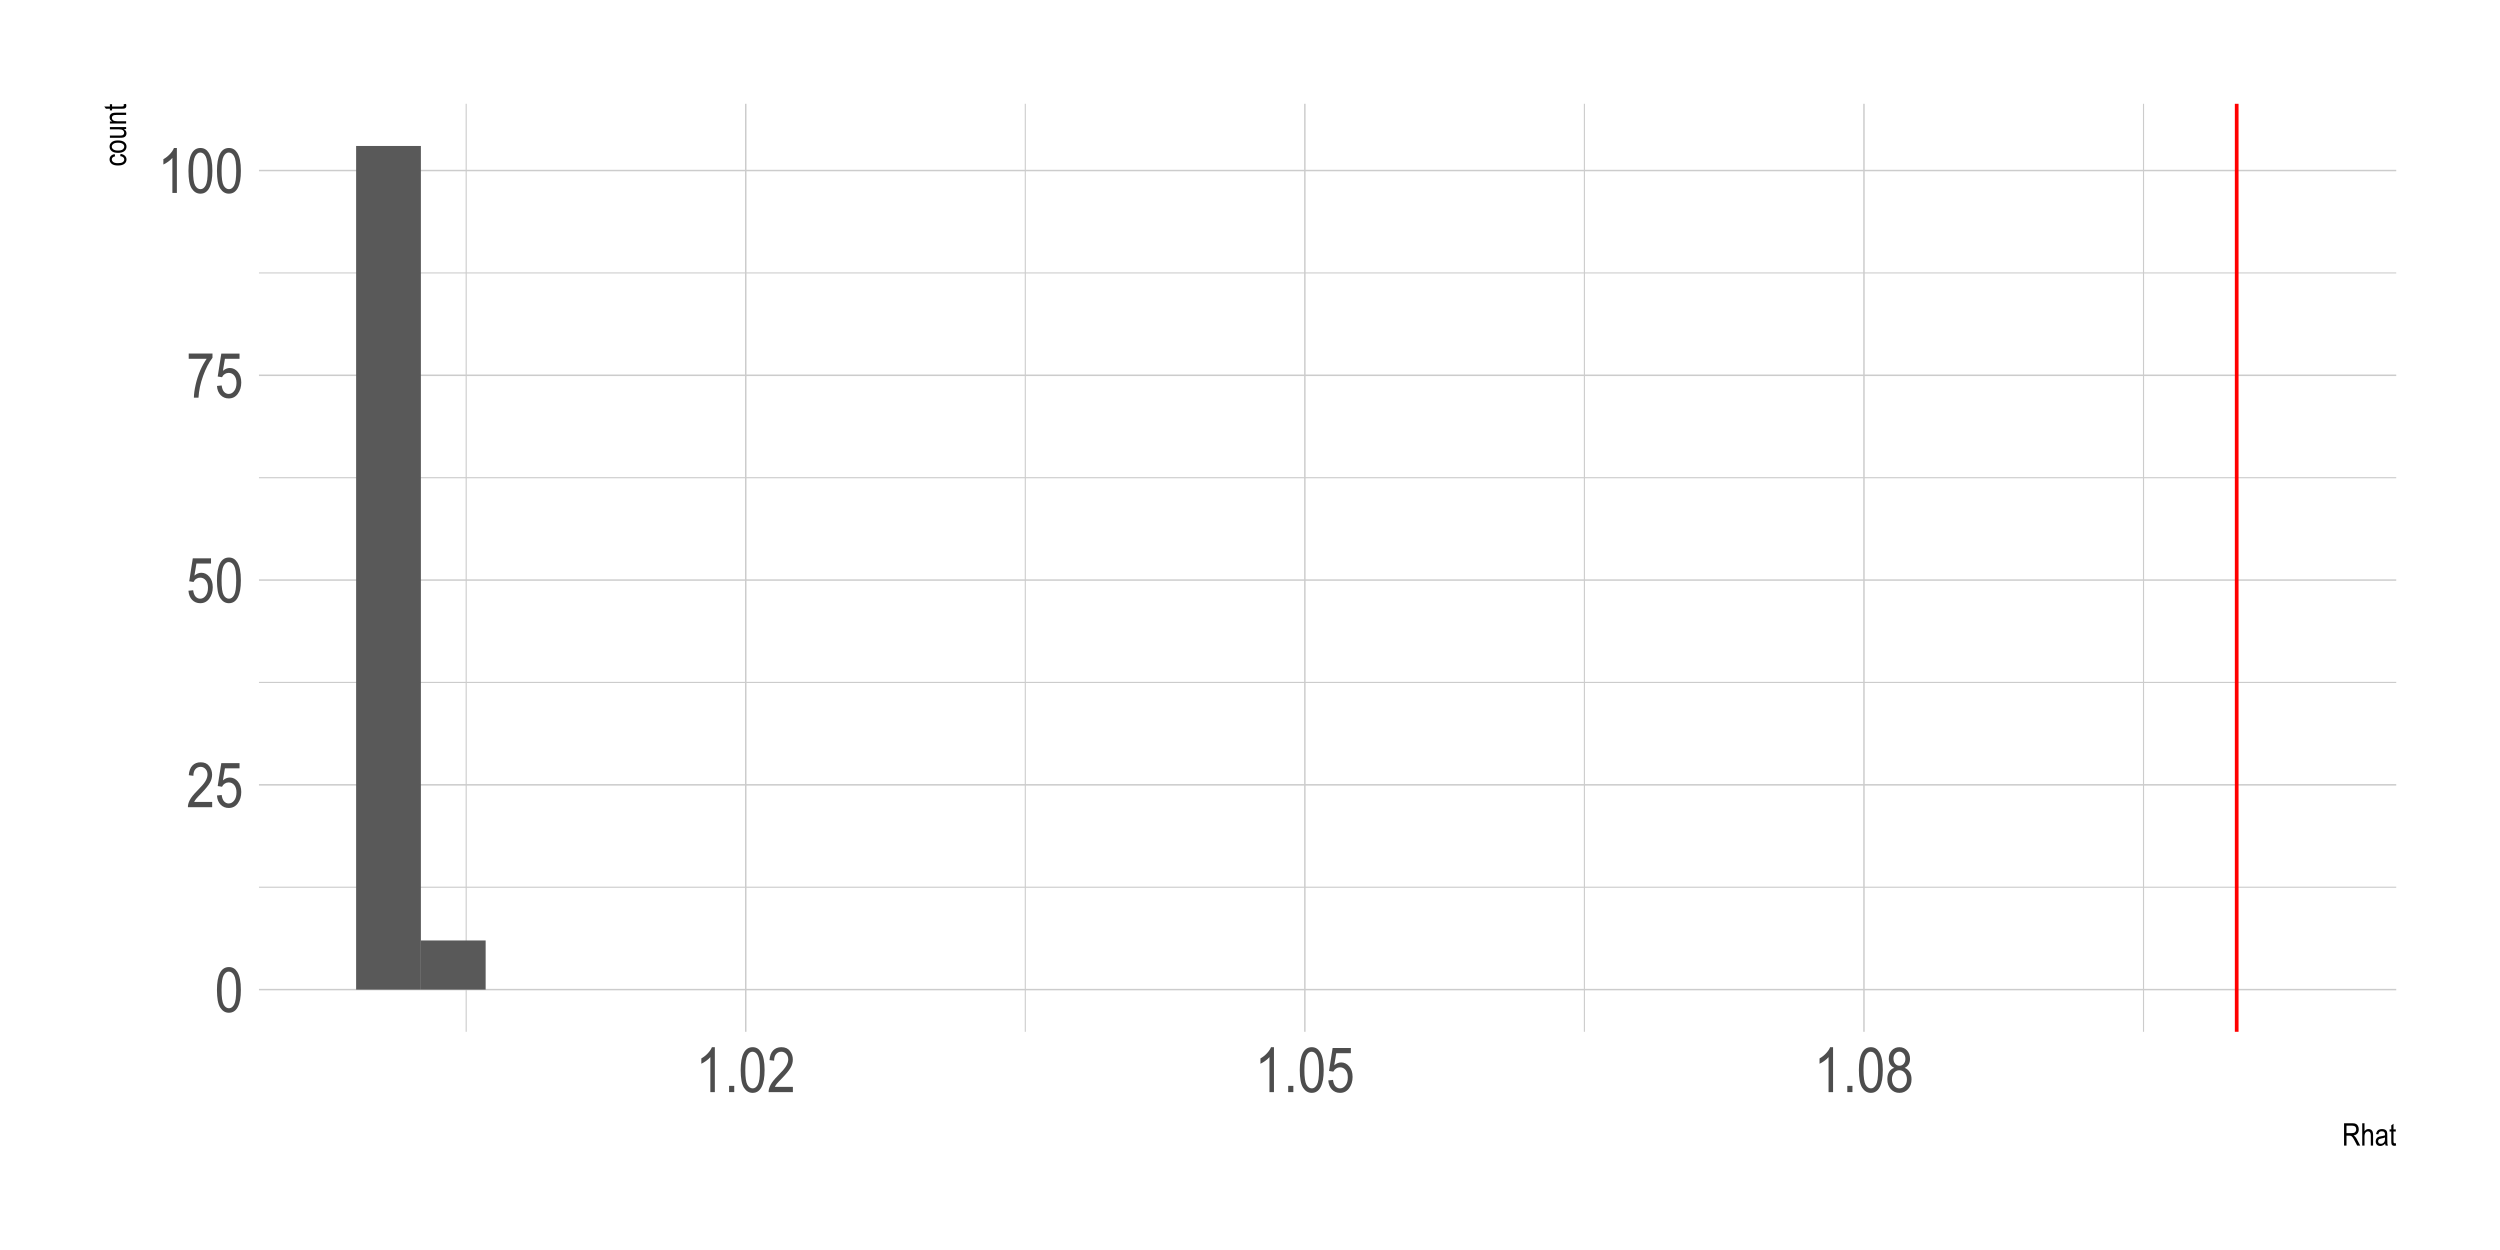
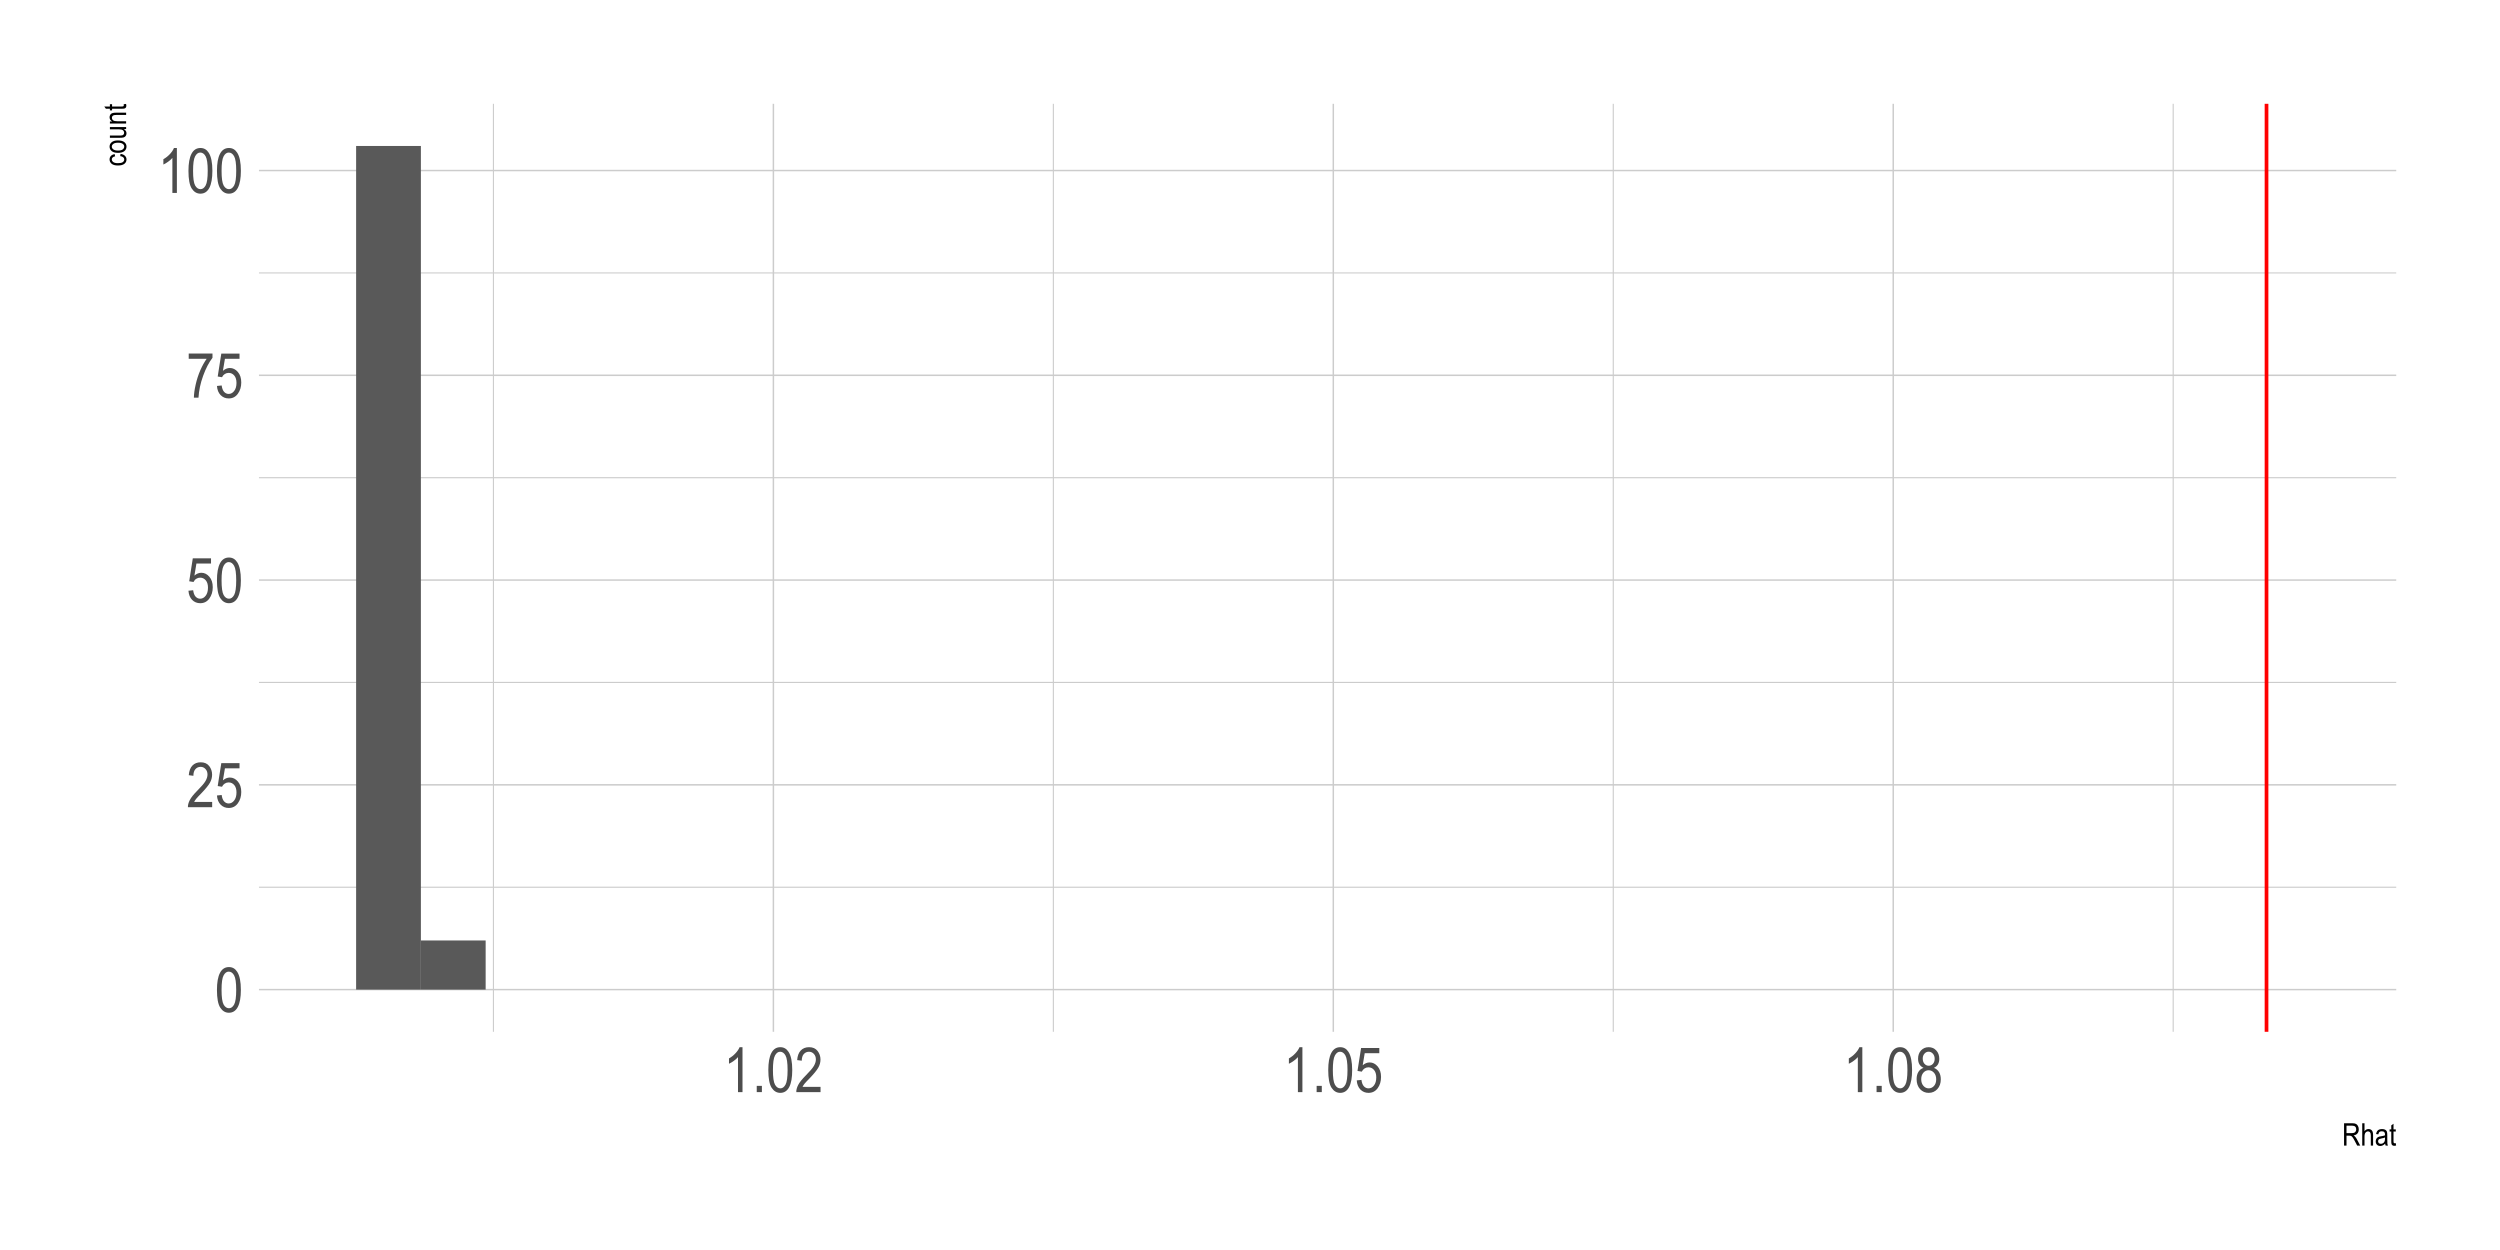
<svg xmlns="http://www.w3.org/2000/svg" xmlns:xlink="http://www.w3.org/1999/xlink" width="720pt" height="360pt" viewBox="0 0 720 360" version="1.1">
  <defs>
    <g>
      <symbol overflow="visible" id="glyph0-0">
        <path style="stroke:none;" d="M 0.391 0 L 0.391 -11.25 L 3.812 -11.25 L 3.812 0 Z M 0.797 -0.469 L 3.406 -0.469 L 3.406 -10.875 L 0.797 -10.875 Z M 0.797 -0.469 " />
      </symbol>
      <symbol overflow="visible" id="glyph0-1">
        <path style="stroke:none;" d="M 0.594 -6.359 C 0.594 -8.516 0.883 -10.148 1.469 -11.266 C 2.051 -12.379 2.91 -12.938 4.047 -12.938 C 5.055 -12.938 5.848 -12.484 6.422 -11.578 C 7.129 -10.492 7.484 -8.754 7.484 -6.359 C 7.484 -4.203 7.191 -2.566 6.609 -1.453 C 6.023 -0.336 5.164 0.219 4.031 0.219 C 3.02 0.219 2.191 -0.27 1.547 -1.25 C 0.91 -2.238 0.594 -3.941 0.594 -6.359 Z M 1.922 -6.359 C 1.922 -4.266 2.117 -2.859 2.516 -2.141 C 2.922 -1.43 3.438 -1.078 4.062 -1.078 C 4.656 -1.078 5.148 -1.438 5.547 -2.156 C 5.941 -2.883 6.141 -4.285 6.141 -6.359 C 6.141 -8.453 5.938 -9.852 5.531 -10.562 C 5.133 -11.27 4.617 -11.625 3.984 -11.625 C 3.398 -11.625 2.91 -11.266 2.516 -10.547 C 2.117 -9.828 1.922 -8.43 1.922 -6.359 Z M 1.922 -6.359 " />
      </symbol>
      <symbol overflow="visible" id="glyph0-2">
        <path style="stroke:none;" d="M 7.422 -1.516 L 7.422 0 L 0.438 0 C 0.414 -0.613 0.598 -1.301 0.984 -2.062 C 1.379 -2.82 2.098 -3.723 3.141 -4.766 C 4.348 -5.973 5.141 -6.906 5.516 -7.562 C 5.891 -8.219 6.078 -8.832 6.078 -9.406 C 6.078 -10.062 5.883 -10.594 5.5 -11 C 5.125 -11.414 4.656 -11.625 4.094 -11.625 C 3.488 -11.625 2.988 -11.398 2.594 -10.953 C 2.207 -10.516 2.016 -9.879 2.016 -9.047 L 0.688 -9.219 C 0.781 -10.445 1.129 -11.375 1.734 -12 C 2.336 -12.625 3.133 -12.938 4.125 -12.938 C 5.207 -12.938 6.023 -12.57 6.578 -11.844 C 7.129 -11.125 7.406 -10.301 7.406 -9.375 C 7.406 -8.551 7.188 -7.758 6.75 -7 C 6.32 -6.25 5.504 -5.25 4.297 -4 C 3.516 -3.207 3.008 -2.664 2.781 -2.375 C 2.562 -2.094 2.379 -1.805 2.234 -1.516 Z M 7.422 -1.516 " />
      </symbol>
      <symbol overflow="visible" id="glyph0-3">
        <path style="stroke:none;" d="M 0.594 -3.375 L 1.953 -3.516 C 2.055 -2.691 2.289 -2.078 2.656 -1.672 C 3.031 -1.273 3.469 -1.078 3.969 -1.078 C 4.582 -1.078 5.109 -1.359 5.547 -1.922 C 5.992 -2.492 6.219 -3.27 6.219 -4.25 C 6.219 -5.164 6.004 -5.875 5.578 -6.375 C 5.148 -6.883 4.609 -7.141 3.953 -7.141 C 3.555 -7.141 3.188 -7.031 2.844 -6.812 C 2.508 -6.594 2.242 -6.285 2.047 -5.891 L 0.812 -6.094 L 1.844 -12.703 L 7.094 -12.703 L 7.094 -11.203 L 2.891 -11.203 L 2.312 -7.734 C 2.938 -8.273 3.602 -8.547 4.312 -8.547 C 5.195 -8.547 5.961 -8.164 6.609 -7.406 C 7.266 -6.656 7.594 -5.645 7.594 -4.375 C 7.594 -3.113 7.266 -2.031 6.609 -1.125 C 5.961 -0.227 5.086 0.219 3.984 0.219 C 3.066 0.219 2.289 -0.098 1.656 -0.734 C 1.031 -1.367 0.676 -2.25 0.594 -3.375 Z M 0.594 -3.375 " />
      </symbol>
      <symbol overflow="visible" id="glyph0-4">
        <path style="stroke:none;" d="M 0.672 -11.203 L 0.672 -12.719 L 7.516 -12.719 L 7.516 -11.484 C 6.492 -10.16 5.598 -8.438 4.828 -6.312 C 4.055 -4.188 3.609 -2.082 3.484 0 L 2.156 0 C 2.176 -1.082 2.348 -2.336 2.672 -3.766 C 2.992 -5.203 3.438 -6.57 4 -7.875 C 4.57 -9.176 5.188 -10.285 5.844 -11.203 Z M 0.672 -11.203 " />
      </symbol>
      <symbol overflow="visible" id="glyph0-5">
        <path style="stroke:none;" d="M 5.469 0 L 4.172 0 L 4.172 -10.078 C 3.879 -9.723 3.477 -9.363 2.969 -9 C 2.469 -8.633 2.004 -8.359 1.578 -8.172 L 1.578 -9.703 C 2.297 -10.109 2.926 -10.609 3.469 -11.203 C 4.02 -11.797 4.406 -12.375 4.625 -12.938 L 5.469 -12.938 Z M 5.469 0 " />
      </symbol>
      <symbol overflow="visible" id="glyph0-6">
        <path style="stroke:none;" d="M 1.359 0 L 1.359 -1.797 L 2.844 -1.797 L 2.844 0 Z M 1.359 0 " />
      </symbol>
      <symbol overflow="visible" id="glyph0-7">
        <path style="stroke:none;" d="M 2.578 -6.984 C 2.055 -7.223 1.66 -7.562 1.391 -8 C 1.129 -8.438 1 -8.977 1 -9.625 C 1 -10.602 1.285 -11.398 1.859 -12.016 C 2.441 -12.629 3.172 -12.938 4.047 -12.938 C 4.922 -12.938 5.648 -12.625 6.234 -12 C 6.816 -11.375 7.109 -10.566 7.109 -9.578 C 7.109 -8.953 6.977 -8.422 6.719 -7.984 C 6.469 -7.555 6.082 -7.223 5.562 -6.984 C 6.195 -6.734 6.688 -6.328 7.031 -5.766 C 7.375 -5.203 7.547 -4.504 7.547 -3.672 C 7.547 -2.523 7.211 -1.586 6.547 -0.859 C 5.879 -0.141 5.051 0.219 4.062 0.219 C 3.07 0.219 2.242 -0.141 1.578 -0.859 C 0.91 -1.586 0.578 -2.539 0.578 -3.719 C 0.578 -4.582 0.754 -5.289 1.109 -5.844 C 1.461 -6.406 1.953 -6.785 2.578 -6.984 Z M 2.344 -9.672 C 2.344 -9.035 2.508 -8.531 2.844 -8.156 C 3.176 -7.781 3.582 -7.594 4.062 -7.594 C 4.539 -7.594 4.945 -7.773 5.281 -8.141 C 5.613 -8.516 5.781 -8.992 5.781 -9.578 C 5.781 -10.18 5.609 -10.676 5.266 -11.062 C 4.922 -11.445 4.516 -11.641 4.047 -11.641 C 3.578 -11.641 3.176 -11.453 2.844 -11.078 C 2.508 -10.703 2.344 -10.234 2.344 -9.672 Z M 1.906 -3.719 C 1.906 -2.926 2.117 -2.285 2.547 -1.797 C 2.973 -1.316 3.477 -1.078 4.062 -1.078 C 4.664 -1.078 5.176 -1.312 5.594 -1.781 C 6.008 -2.25 6.219 -2.879 6.219 -3.672 C 6.219 -4.461 6.004 -5.098 5.578 -5.578 C 5.148 -6.055 4.633 -6.297 4.031 -6.297 C 3.438 -6.297 2.93 -6.055 2.516 -5.578 C 2.109 -5.098 1.906 -4.477 1.906 -3.719 Z M 1.906 -3.719 " />
      </symbol>
      <symbol overflow="visible" id="glyph1-0">
        <path style="stroke:none;" d="M 0.188 0 L 0.188 -5.625 L 1.906 -5.625 L 1.906 0 Z M 0.406 -0.234 L 1.703 -0.234 L 1.703 -5.438 L 0.406 -5.438 Z M 0.406 -0.234 " />
      </symbol>
      <symbol overflow="visible" id="glyph1-1">
        <path style="stroke:none;" d="M 0.562 0 L 0.562 -6.438 L 2.906 -6.438 C 3.395 -6.438 3.754 -6.375 3.984 -6.25 C 4.223 -6.133 4.414 -5.938 4.562 -5.656 C 4.719 -5.383 4.797 -5.062 4.797 -4.688 C 4.797 -4.195 4.664 -3.801 4.406 -3.5 C 4.156 -3.195 3.789 -3.008 3.312 -2.938 C 3.5 -2.812 3.645 -2.691 3.75 -2.578 C 3.957 -2.328 4.141 -2.051 4.297 -1.75 L 5.219 0 L 4.344 0 L 3.641 -1.344 C 3.367 -1.863 3.16 -2.211 3.016 -2.391 C 2.879 -2.578 2.742 -2.703 2.609 -2.766 C 2.484 -2.828 2.305 -2.859 2.078 -2.859 L 1.266 -2.859 L 1.266 0 Z M 1.266 -3.594 L 2.766 -3.594 C 3.098 -3.594 3.348 -3.633 3.516 -3.719 C 3.68 -3.801 3.812 -3.926 3.906 -4.094 C 4.008 -4.258 4.062 -4.457 4.062 -4.688 C 4.062 -5.008 3.969 -5.266 3.781 -5.453 C 3.594 -5.641 3.312 -5.734 2.938 -5.734 L 1.266 -5.734 Z M 1.266 -3.594 " />
      </symbol>
      <symbol overflow="visible" id="glyph1-2">
        <path style="stroke:none;" d="M 0.469 0 L 0.469 -6.438 L 1.125 -6.438 L 1.125 -4.125 C 1.27 -4.344 1.438 -4.504 1.625 -4.609 C 1.82 -4.711 2.035 -4.766 2.266 -4.766 C 2.68 -4.766 3.004 -4.633 3.234 -4.375 C 3.473 -4.125 3.594 -3.648 3.594 -2.953 L 3.594 0 L 2.938 0 L 2.938 -2.953 C 2.938 -3.359 2.863 -3.648 2.719 -3.828 C 2.582 -4.004 2.391 -4.094 2.141 -4.094 C 1.859 -4.094 1.617 -3.977 1.422 -3.75 C 1.223 -3.531 1.125 -3.129 1.125 -2.547 L 1.125 0 Z M 0.469 0 " />
      </symbol>
      <symbol overflow="visible" id="glyph1-3">
        <path style="stroke:none;" d="M 2.969 -0.578 C 2.75 -0.348 2.52 -0.176 2.281 -0.062 C 2.051 0.051 1.812 0.109 1.562 0.109 C 1.164 0.109 0.848 -0.008 0.609 -0.25 C 0.367 -0.488 0.25 -0.812 0.25 -1.219 C 0.25 -1.488 0.305 -1.727 0.422 -1.938 C 0.535 -2.145 0.688 -2.305 0.875 -2.422 C 1.07 -2.547 1.367 -2.633 1.766 -2.688 C 2.285 -2.758 2.672 -2.852 2.922 -2.969 L 2.922 -3.172 C 2.922 -3.484 2.863 -3.707 2.75 -3.844 C 2.594 -4.031 2.348 -4.125 2.016 -4.125 C 1.711 -4.125 1.484 -4.062 1.328 -3.938 C 1.18 -3.812 1.07 -3.578 1 -3.234 L 0.359 -3.328 C 0.453 -3.836 0.633 -4.203 0.906 -4.422 C 1.188 -4.648 1.586 -4.766 2.109 -4.766 C 2.504 -4.766 2.816 -4.688 3.047 -4.531 C 3.273 -4.383 3.422 -4.203 3.484 -3.984 C 3.547 -3.766 3.578 -3.441 3.578 -3.016 L 3.578 -1.953 C 3.578 -1.211 3.586 -0.742 3.609 -0.547 C 3.641 -0.359 3.695 -0.176 3.781 0 L 3.109 0 C 3.035 -0.156 2.988 -0.348 2.969 -0.578 Z M 2.922 -2.344 C 2.68 -2.227 2.328 -2.129 1.859 -2.047 C 1.586 -1.992 1.395 -1.938 1.281 -1.875 C 1.176 -1.82 1.094 -1.738 1.031 -1.625 C 0.969 -1.52 0.938 -1.395 0.938 -1.25 C 0.938 -1.031 1.004 -0.852 1.141 -0.719 C 1.285 -0.582 1.477 -0.516 1.719 -0.516 C 1.945 -0.516 2.156 -0.57 2.344 -0.688 C 2.539 -0.812 2.688 -0.973 2.781 -1.172 C 2.875 -1.379 2.922 -1.672 2.922 -2.047 Z M 2.922 -2.344 " />
      </symbol>
      <symbol overflow="visible" id="glyph1-4">
        <path style="stroke:none;" d="M 1.922 -0.703 L 2.016 -0.016 C 1.828 0.035 1.664 0.062 1.531 0.062 C 1.301 0.062 1.117 0.02 0.984 -0.062 C 0.848 -0.156 0.754 -0.281 0.703 -0.438 C 0.648 -0.594 0.625 -0.898 0.625 -1.359 L 0.625 -4.047 L 0.141 -4.047 L 0.141 -4.672 L 0.625 -4.672 L 0.625 -5.828 L 1.266 -6.297 L 1.266 -4.672 L 1.922 -4.672 L 1.922 -4.047 L 1.266 -4.047 L 1.266 -1.328 C 1.266 -1.066 1.285 -0.898 1.328 -0.828 C 1.379 -0.723 1.484 -0.672 1.641 -0.672 C 1.711 -0.672 1.805 -0.68 1.922 -0.703 Z M 1.922 -0.703 " />
      </symbol>
      <symbol overflow="visible" id="glyph2-0">
        <path style="stroke:none;" d="M 0 -0.188 L -5.625 -0.188 L -5.625 -1.906 L 0 -1.906 Z M -0.234 -0.406 L -0.234 -1.703 L -5.438 -1.703 L -5.438 -0.406 Z M -0.234 -0.406 " />
      </symbol>
      <symbol overflow="visible" id="glyph2-1">
        <path style="stroke:none;" d="M -1.703 -2.984 L -1.609 -3.625 C -1.055 -3.551 -0.629 -3.363 -0.328 -3.062 C -0.035 -2.77 0.109 -2.422 0.109 -2.016 C 0.109 -1.504 -0.094 -1.086 -0.5 -0.766 C -0.914 -0.441 -1.531 -0.281 -2.344 -0.281 C -3.156 -0.281 -3.758 -0.441 -4.156 -0.766 C -4.562 -1.098 -4.766 -1.52 -4.766 -2.031 C -4.766 -2.426 -4.641 -2.758 -4.391 -3.031 C -4.148 -3.301 -3.785 -3.477 -3.297 -3.562 L -3.172 -2.922 C -3.492 -2.859 -3.734 -2.75 -3.891 -2.594 C -4.047 -2.445 -4.125 -2.27 -4.125 -2.062 C -4.125 -1.738 -3.984 -1.473 -3.703 -1.266 C -3.422 -1.055 -2.969 -0.953 -2.344 -0.953 C -1.707 -0.953 -1.25 -1.051 -0.969 -1.25 C -0.688 -1.445 -0.547 -1.703 -0.547 -2.016 C -0.547 -2.266 -0.641 -2.473 -0.828 -2.641 C -1.016 -2.816 -1.305 -2.93 -1.703 -2.984 Z M -1.703 -2.984 " />
      </symbol>
      <symbol overflow="visible" id="glyph2-2">
        <path style="stroke:none;" d="M -2.328 -0.234 C -3.141 -0.234 -3.75 -0.398 -4.156 -0.734 C -4.562 -1.078 -4.766 -1.508 -4.766 -2.031 C -4.766 -2.539 -4.562 -2.961 -4.156 -3.297 C -3.75 -3.641 -3.156 -3.812 -2.375 -3.812 C -1.539 -3.812 -0.914 -3.645 -0.5 -3.312 C -0.094 -2.977 0.109 -2.551 0.109 -2.031 C 0.109 -1.508 -0.094 -1.078 -0.5 -0.734 C -0.914 -0.398 -1.523 -0.234 -2.328 -0.234 Z M -2.328 -0.891 C -1.723 -0.891 -1.273 -1 -0.984 -1.219 C -0.691 -1.445 -0.547 -1.723 -0.547 -2.047 C -0.547 -2.348 -0.691 -2.609 -0.984 -2.828 C -1.285 -3.047 -1.734 -3.156 -2.328 -3.156 C -2.93 -3.156 -3.379 -3.047 -3.672 -2.828 C -3.973 -2.609 -4.125 -2.336 -4.125 -2.016 C -4.125 -1.703 -3.973 -1.438 -3.672 -1.219 C -3.379 -1 -2.93 -0.891 -2.328 -0.891 Z M -2.328 -0.891 " />
      </symbol>
      <symbol overflow="visible" id="glyph2-3">
        <path style="stroke:none;" d="M 0 -2.984 L -0.688 -2.984 C -0.426 -2.836 -0.227 -2.66 -0.094 -2.453 C 0.039 -2.254 0.109 -2.023 0.109 -1.766 C 0.109 -1.461 0.031 -1.203 -0.125 -0.984 C -0.289 -0.773 -0.5 -0.633 -0.75 -0.562 C -1 -0.5 -1.344 -0.469 -1.781 -0.469 L -4.672 -0.469 L -4.672 -1.109 L -2.078 -1.109 C -1.598 -1.109 -1.273 -1.129 -1.109 -1.172 C -0.953 -1.223 -0.82 -1.312 -0.719 -1.438 C -0.625 -1.57 -0.578 -1.723 -0.578 -1.891 C -0.578 -2.203 -0.703 -2.457 -0.953 -2.656 C -1.172 -2.82 -1.578 -2.906 -2.172 -2.906 L -4.672 -2.906 L -4.672 -3.562 L 0 -3.562 Z M 0 -2.984 " />
      </symbol>
      <symbol overflow="visible" id="glyph2-4">
        <path style="stroke:none;" d="M 0 -0.469 L -4.672 -0.469 L -4.672 -1.062 L -4 -1.062 C -4.258 -1.195 -4.453 -1.363 -4.578 -1.562 C -4.703 -1.77 -4.766 -2.008 -4.766 -2.281 C -4.766 -2.477 -4.723 -2.664 -4.641 -2.844 C -4.566 -3.02 -4.461 -3.16 -4.328 -3.266 C -4.203 -3.367 -4.035 -3.445 -3.828 -3.5 C -3.617 -3.562 -3.301 -3.594 -2.875 -3.594 L 0 -3.594 L 0 -2.938 L -2.844 -2.938 C -3.188 -2.938 -3.438 -2.906 -3.594 -2.844 C -3.75 -2.789 -3.867 -2.703 -3.953 -2.578 C -4.047 -2.453 -4.094 -2.305 -4.094 -2.141 C -4.094 -1.828 -3.973 -1.578 -3.734 -1.391 C -3.504 -1.211 -3.109 -1.125 -2.547 -1.125 L 0 -1.125 Z M 0 -0.469 " />
      </symbol>
      <symbol overflow="visible" id="glyph2-5">
        <path style="stroke:none;" d="M -0.703 -1.922 L -0.016 -2.016 C 0.035 -1.828 0.062 -1.664 0.062 -1.531 C 0.062 -1.301 0.02 -1.117 -0.062 -0.984 C -0.156 -0.848 -0.281 -0.754 -0.438 -0.703 C -0.594 -0.648 -0.898 -0.625 -1.359 -0.625 L -4.047 -0.625 L -4.047 -0.141 L -4.672 -0.141 L -4.672 -0.625 L -5.828 -0.625 L -6.297 -1.266 L -4.672 -1.266 L -4.672 -1.922 L -4.047 -1.922 L -4.047 -1.266 L -1.328 -1.266 C -1.066 -1.266 -0.898 -1.285 -0.828 -1.328 C -0.723 -1.379 -0.672 -1.484 -0.672 -1.641 C -0.672 -1.711 -0.68 -1.805 -0.703 -1.922 Z M -0.703 -1.922 " />
      </symbol>
    </g>
    <clipPath id="clip1">
      <path d="M 74.582 255 L 691 255 L 691 256 L 74.582 256 Z M 74.582 255 " />
    </clipPath>
    <clipPath id="clip2">
      <path d="M 74.582 196 L 691 196 L 691 197 L 74.582 197 Z M 74.582 196 " />
    </clipPath>
    <clipPath id="clip3">
      <path d="M 74.582 137 L 691 137 L 691 138 L 74.582 138 Z M 74.582 137 " />
    </clipPath>
    <clipPath id="clip4">
      <path d="M 74.582 78 L 691 78 L 691 79 L 74.582 79 Z M 74.582 78 " />
    </clipPath>
    <clipPath id="clip5">
-       <path d="M 134 29.887 L 135 29.887 L 135 298 L 134 298 Z M 134 29.887 " />
+       <path d="M 141 29.887 L 143 29.887 L 143 298 L 141 298 Z M 141 29.887 " />
    </clipPath>
    <clipPath id="clip6">
-       <path d="M 295 29.887 L 296 29.887 L 296 298 L 295 298 Z M 295 29.887 " />
+       <path d="M 303 29.887 L 304 29.887 L 304 298 L 303 298 Z M 303 29.887 " />
    </clipPath>
    <clipPath id="clip7">
-       <path d="M 456 29.887 L 457 29.887 L 457 298 L 456 298 Z M 456 29.887 " />
+       <path d="M 464 29.887 L 465 29.887 L 465 298 L 464 298 Z M 464 29.887 " />
    </clipPath>
    <clipPath id="clip8">
-       <path d="M 617 29.887 L 618 29.887 L 618 298 L 617 298 Z M 617 29.887 " />
+       <path d="M 625 29.887 L 627 29.887 L 627 298 L 625 298 Z M 625 29.887 " />
    </clipPath>
    <clipPath id="clip9">
      <path d="M 74.582 284 L 691 284 L 691 286 L 74.582 286 Z M 74.582 284 " />
    </clipPath>
    <clipPath id="clip10">
      <path d="M 74.582 225 L 691 225 L 691 227 L 74.582 227 Z M 74.582 225 " />
    </clipPath>
    <clipPath id="clip11">
      <path d="M 74.582 166 L 691 166 L 691 168 L 74.582 168 Z M 74.582 166 " />
    </clipPath>
    <clipPath id="clip12">
      <path d="M 74.582 107 L 691 107 L 691 109 L 74.582 109 Z M 74.582 107 " />
    </clipPath>
    <clipPath id="clip13">
      <path d="M 74.582 48 L 691 48 L 691 50 L 74.582 50 Z M 74.582 48 " />
    </clipPath>
    <clipPath id="clip14">
-       <path d="M 214 29.887 L 215 29.887 L 215 298 L 214 298 Z M 214 29.887 " />
+       <path d="M 222 29.887 L 223 29.887 L 223 298 L 222 298 Z M 222 29.887 " />
    </clipPath>
    <clipPath id="clip15">
-       <path d="M 375 29.887 L 377 29.887 L 377 298 L 375 298 Z M 375 29.887 " />
+       <path d="M 383 29.887 L 385 29.887 L 385 298 L 383 298 Z M 383 29.887 " />
    </clipPath>
    <clipPath id="clip16">
-       <path d="M 536 29.887 L 538 29.887 L 538 298 L 536 298 Z M 536 29.887 " />
+       <path d="M 545 29.887 L 546 29.887 L 546 298 L 545 298 Z M 545 29.887 " />
    </clipPath>
    <clipPath id="clip17">
-       <path d="M 643 29.887 L 645 29.887 L 645 298 L 643 298 Z M 643 29.887 " />
+       <path d="M 652 29.887 L 654 29.887 L 654 298 L 652 298 Z M 652 29.887 " />
    </clipPath>
  </defs>
  <g id="surface46">
    <rect x="0" y="0" width="720" height="360" style="fill:rgb(100%,100%,100%);fill-opacity:1;stroke:none;" />
    <g clip-path="url(#clip1)" clip-rule="nonzero">
      <path style="fill:none;stroke-width:0.32;stroke-linecap:butt;stroke-linejoin:round;stroke:rgb(80%,80%,80%);stroke-opacity:1;stroke-miterlimit:10;" d="M 74.582 255.52 L 690.113 255.52 " />
    </g>
    <g clip-path="url(#clip2)" clip-rule="nonzero">
      <path style="fill:none;stroke-width:0.32;stroke-linecap:butt;stroke-linejoin:round;stroke:rgb(80%,80%,80%);stroke-opacity:1;stroke-miterlimit:10;" d="M 74.582 196.547 L 690.113 196.547 " />
    </g>
    <g clip-path="url(#clip3)" clip-rule="nonzero">
      <path style="fill:none;stroke-width:0.32;stroke-linecap:butt;stroke-linejoin:round;stroke:rgb(80%,80%,80%);stroke-opacity:1;stroke-miterlimit:10;" d="M 74.582 137.574 L 690.113 137.574 " />
    </g>
    <g clip-path="url(#clip4)" clip-rule="nonzero">
      <path style="fill:none;stroke-width:0.32;stroke-linecap:butt;stroke-linejoin:round;stroke:rgb(80%,80%,80%);stroke-opacity:1;stroke-miterlimit:10;" d="M 74.582 78.602 L 690.113 78.602 " />
    </g>
    <g clip-path="url(#clip5)" clip-rule="nonzero">
-       <path style="fill:none;stroke-width:0.32;stroke-linecap:butt;stroke-linejoin:round;stroke:rgb(80%,80%,80%);stroke-opacity:1;stroke-miterlimit:10;" d="M 134.262 297.156 L 134.262 29.887 " />
+       <path style="fill:none;stroke-width:0.32;stroke-linecap:butt;stroke-linejoin:round;stroke:rgb(80%,80%,80%);stroke-opacity:1;stroke-miterlimit:10;" d="M 142.109 297.156 L 142.109 29.887 " />
    </g>
    <g clip-path="url(#clip6)" clip-rule="nonzero">
-       <path style="fill:none;stroke-width:0.32;stroke-linecap:butt;stroke-linejoin:round;stroke:rgb(80%,80%,80%);stroke-opacity:1;stroke-miterlimit:10;" d="M 295.285 297.156 L 295.285 29.887 " />
+       <path style="fill:none;stroke-width:0.32;stroke-linecap:butt;stroke-linejoin:round;stroke:rgb(80%,80%,80%);stroke-opacity:1;stroke-miterlimit:10;" d="M 303.367 297.156 L 303.367 29.887 " />
    </g>
    <g clip-path="url(#clip7)" clip-rule="nonzero">
-       <path style="fill:none;stroke-width:0.32;stroke-linecap:butt;stroke-linejoin:round;stroke:rgb(80%,80%,80%);stroke-opacity:1;stroke-miterlimit:10;" d="M 456.309 297.156 L 456.309 29.887 " />
+       <path style="fill:none;stroke-width:0.32;stroke-linecap:butt;stroke-linejoin:round;stroke:rgb(80%,80%,80%);stroke-opacity:1;stroke-miterlimit:10;" d="M 464.621 297.156 L 464.621 29.887 " />
    </g>
    <g clip-path="url(#clip8)" clip-rule="nonzero">
-       <path style="fill:none;stroke-width:0.32;stroke-linecap:butt;stroke-linejoin:round;stroke:rgb(80%,80%,80%);stroke-opacity:1;stroke-miterlimit:10;" d="M 617.332 297.156 L 617.332 29.887 " />
+       <path style="fill:none;stroke-width:0.32;stroke-linecap:butt;stroke-linejoin:round;stroke:rgb(80%,80%,80%);stroke-opacity:1;stroke-miterlimit:10;" d="M 625.879 297.156 L 625.879 29.887 " />
    </g>
    <g clip-path="url(#clip9)" clip-rule="nonzero">
      <path style="fill:none;stroke-width:0.427;stroke-linecap:butt;stroke-linejoin:round;stroke:rgb(80%,80%,80%);stroke-opacity:1;stroke-miterlimit:10;" d="M 74.582 285.008 L 690.113 285.008 " />
    </g>
    <g clip-path="url(#clip10)" clip-rule="nonzero">
      <path style="fill:none;stroke-width:0.427;stroke-linecap:butt;stroke-linejoin:round;stroke:rgb(80%,80%,80%);stroke-opacity:1;stroke-miterlimit:10;" d="M 74.582 226.031 L 690.113 226.031 " />
    </g>
    <g clip-path="url(#clip11)" clip-rule="nonzero">
      <path style="fill:none;stroke-width:0.427;stroke-linecap:butt;stroke-linejoin:round;stroke:rgb(80%,80%,80%);stroke-opacity:1;stroke-miterlimit:10;" d="M 74.582 167.059 L 690.113 167.059 " />
    </g>
    <g clip-path="url(#clip12)" clip-rule="nonzero">
      <path style="fill:none;stroke-width:0.427;stroke-linecap:butt;stroke-linejoin:round;stroke:rgb(80%,80%,80%);stroke-opacity:1;stroke-miterlimit:10;" d="M 74.582 108.086 L 690.113 108.086 " />
    </g>
    <g clip-path="url(#clip13)" clip-rule="nonzero">
      <path style="fill:none;stroke-width:0.427;stroke-linecap:butt;stroke-linejoin:round;stroke:rgb(80%,80%,80%);stroke-opacity:1;stroke-miterlimit:10;" d="M 74.582 49.113 L 690.113 49.113 " />
    </g>
    <g clip-path="url(#clip14)" clip-rule="nonzero">
-       <path style="fill:none;stroke-width:0.427;stroke-linecap:butt;stroke-linejoin:round;stroke:rgb(80%,80%,80%);stroke-opacity:1;stroke-miterlimit:10;" d="M 214.773 297.156 L 214.773 29.887 " />
+       <path style="fill:none;stroke-width:0.427;stroke-linecap:butt;stroke-linejoin:round;stroke:rgb(80%,80%,80%);stroke-opacity:1;stroke-miterlimit:10;" d="M 222.738 297.156 L 222.738 29.887 " />
    </g>
    <g clip-path="url(#clip15)" clip-rule="nonzero">
-       <path style="fill:none;stroke-width:0.427;stroke-linecap:butt;stroke-linejoin:round;stroke:rgb(80%,80%,80%);stroke-opacity:1;stroke-miterlimit:10;" d="M 375.797 297.156 L 375.797 29.887 " />
+       <path style="fill:none;stroke-width:0.427;stroke-linecap:butt;stroke-linejoin:round;stroke:rgb(80%,80%,80%);stroke-opacity:1;stroke-miterlimit:10;" d="M 383.992 297.156 L 383.992 29.887 " />
    </g>
    <g clip-path="url(#clip16)" clip-rule="nonzero">
-       <path style="fill:none;stroke-width:0.427;stroke-linecap:butt;stroke-linejoin:round;stroke:rgb(80%,80%,80%);stroke-opacity:1;stroke-miterlimit:10;" d="M 536.82 297.156 L 536.82 29.887 " />
+       <path style="fill:none;stroke-width:0.427;stroke-linecap:butt;stroke-linejoin:round;stroke:rgb(80%,80%,80%);stroke-opacity:1;stroke-miterlimit:10;" d="M 545.25 297.156 L 545.25 29.887 " />
    </g>
    <path style=" stroke:none;fill-rule:nonzero;fill:rgb(34.902%,34.902%,34.902%);fill-opacity:1;" d="M 102.562 285.008 L 121.215 285.008 L 121.215 42.039 L 102.562 42.039 Z M 102.562 285.008 " />
    <path style=" stroke:none;fill-rule:nonzero;fill:rgb(34.902%,34.902%,34.902%);fill-opacity:1;" d="M 121.215 285.008 L 139.867 285.008 L 139.867 270.855 L 121.215 270.855 Z M 121.215 285.008 " />
    <g clip-path="url(#clip17)" clip-rule="nonzero">
-       <path style="fill:none;stroke-width:1.067;stroke-linecap:butt;stroke-linejoin:round;stroke:rgb(100%,0%,0%);stroke-opacity:1;stroke-miterlimit:10;" d="M 644.168 297.156 L 644.168 29.887 " />
+       <path style="fill:none;stroke-width:1.067;stroke-linecap:butt;stroke-linejoin:round;stroke:rgb(100%,0%,0%);stroke-opacity:1;stroke-miterlimit:10;" d="M 652.758 297.156 L 652.758 29.887 " />
    </g>
    <g style="fill:rgb(30.196%,30.196%,30.196%);fill-opacity:1;">
      <use xlink:href="#glyph0-1" x="61.887" y="291.453" />
    </g>
    <g style="fill:rgb(30.196%,30.196%,30.196%);fill-opacity:1;">
      <use xlink:href="#glyph0-2" x="53.68" y="232.477" />
      <use xlink:href="#glyph0-3" x="61.889" y="232.477" />
    </g>
    <g style="fill:rgb(30.196%,30.196%,30.196%);fill-opacity:1;">
      <use xlink:href="#glyph0-3" x="53.68" y="173.504" />
      <use xlink:href="#glyph0-1" x="61.889" y="173.504" />
    </g>
    <g style="fill:rgb(30.196%,30.196%,30.196%);fill-opacity:1;">
      <use xlink:href="#glyph0-4" x="53.68" y="114.531" />
      <use xlink:href="#glyph0-3" x="61.889" y="114.531" />
    </g>
    <g style="fill:rgb(30.196%,30.196%,30.196%);fill-opacity:1;">
      <use xlink:href="#glyph0-5" x="45.473" y="55.559" />
      <use xlink:href="#glyph0-1" x="53.682" y="55.559" />
      <use xlink:href="#glyph0-1" x="61.891" y="55.559" />
    </g>
    <g style="fill:rgb(30.196%,30.196%,30.196%);fill-opacity:1;">
-       <use xlink:href="#glyph0-5" x="200.406" y="314.527" />
-       <use xlink:href="#glyph0-6" x="208.615" y="314.527" />
-       <use xlink:href="#glyph0-1" x="212.72" y="314.527" />
-       <use xlink:href="#glyph0-2" x="220.929" y="314.527" />
-     </g>
-     <g style="fill:rgb(30.196%,30.196%,30.196%);fill-opacity:1;">
-       <use xlink:href="#glyph0-5" x="361.43" y="314.527" />
-       <use xlink:href="#glyph0-6" x="369.639" y="314.527" />
-       <use xlink:href="#glyph0-1" x="373.743" y="314.527" />
-       <use xlink:href="#glyph0-3" x="381.952" y="314.527" />
-     </g>
-     <g style="fill:rgb(30.196%,30.196%,30.196%);fill-opacity:1;">
-       <use xlink:href="#glyph0-5" x="522.453" y="314.527" />
-       <use xlink:href="#glyph0-6" x="530.662" y="314.527" />
-       <use xlink:href="#glyph0-1" x="534.767" y="314.527" />
-       <use xlink:href="#glyph0-7" x="542.976" y="314.527" />
+       <use xlink:href="#glyph0-5" x="208.371" y="314.527" />
+       <use xlink:href="#glyph0-6" x="216.58" y="314.527" />
+       <use xlink:href="#glyph0-1" x="220.685" y="314.527" />
+       <use xlink:href="#glyph0-2" x="228.894" y="314.527" />
+     </g>
+     <g style="fill:rgb(30.196%,30.196%,30.196%);fill-opacity:1;">
+       <use xlink:href="#glyph0-5" x="369.625" y="314.527" />
+       <use xlink:href="#glyph0-6" x="377.834" y="314.527" />
+       <use xlink:href="#glyph0-1" x="381.938" y="314.527" />
+       <use xlink:href="#glyph0-3" x="390.147" y="314.527" />
+     </g>
+     <g style="fill:rgb(30.196%,30.196%,30.196%);fill-opacity:1;">
+       <use xlink:href="#glyph0-5" x="530.883" y="314.527" />
+       <use xlink:href="#glyph0-6" x="539.092" y="314.527" />
+       <use xlink:href="#glyph0-1" x="543.196" y="314.527" />
+       <use xlink:href="#glyph0-7" x="551.405" y="314.527" />
    </g>
    <g style="fill:rgb(0%,0%,0%);fill-opacity:1;">
      <use xlink:href="#glyph1-1" x="674.527" y="329.934" />
      <use xlink:href="#glyph1-2" x="679.854" y="329.934" />
      <use xlink:href="#glyph1-3" x="683.958" y="329.934" />
      <use xlink:href="#glyph1-4" x="688.062" y="329.934" />
    </g>
    <g style="fill:rgb(0%,0%,0%);fill-opacity:1;">
      <use xlink:href="#glyph2-1" x="36.324" y="47.945" />
      <use xlink:href="#glyph2-2" x="36.324" y="44.254" />
      <use xlink:href="#glyph2-3" x="36.324" y="40.149" />
      <use xlink:href="#glyph2-4" x="36.324" y="36.045" />
      <use xlink:href="#glyph2-5" x="36.324" y="31.94" />
    </g>
  </g>
</svg>
